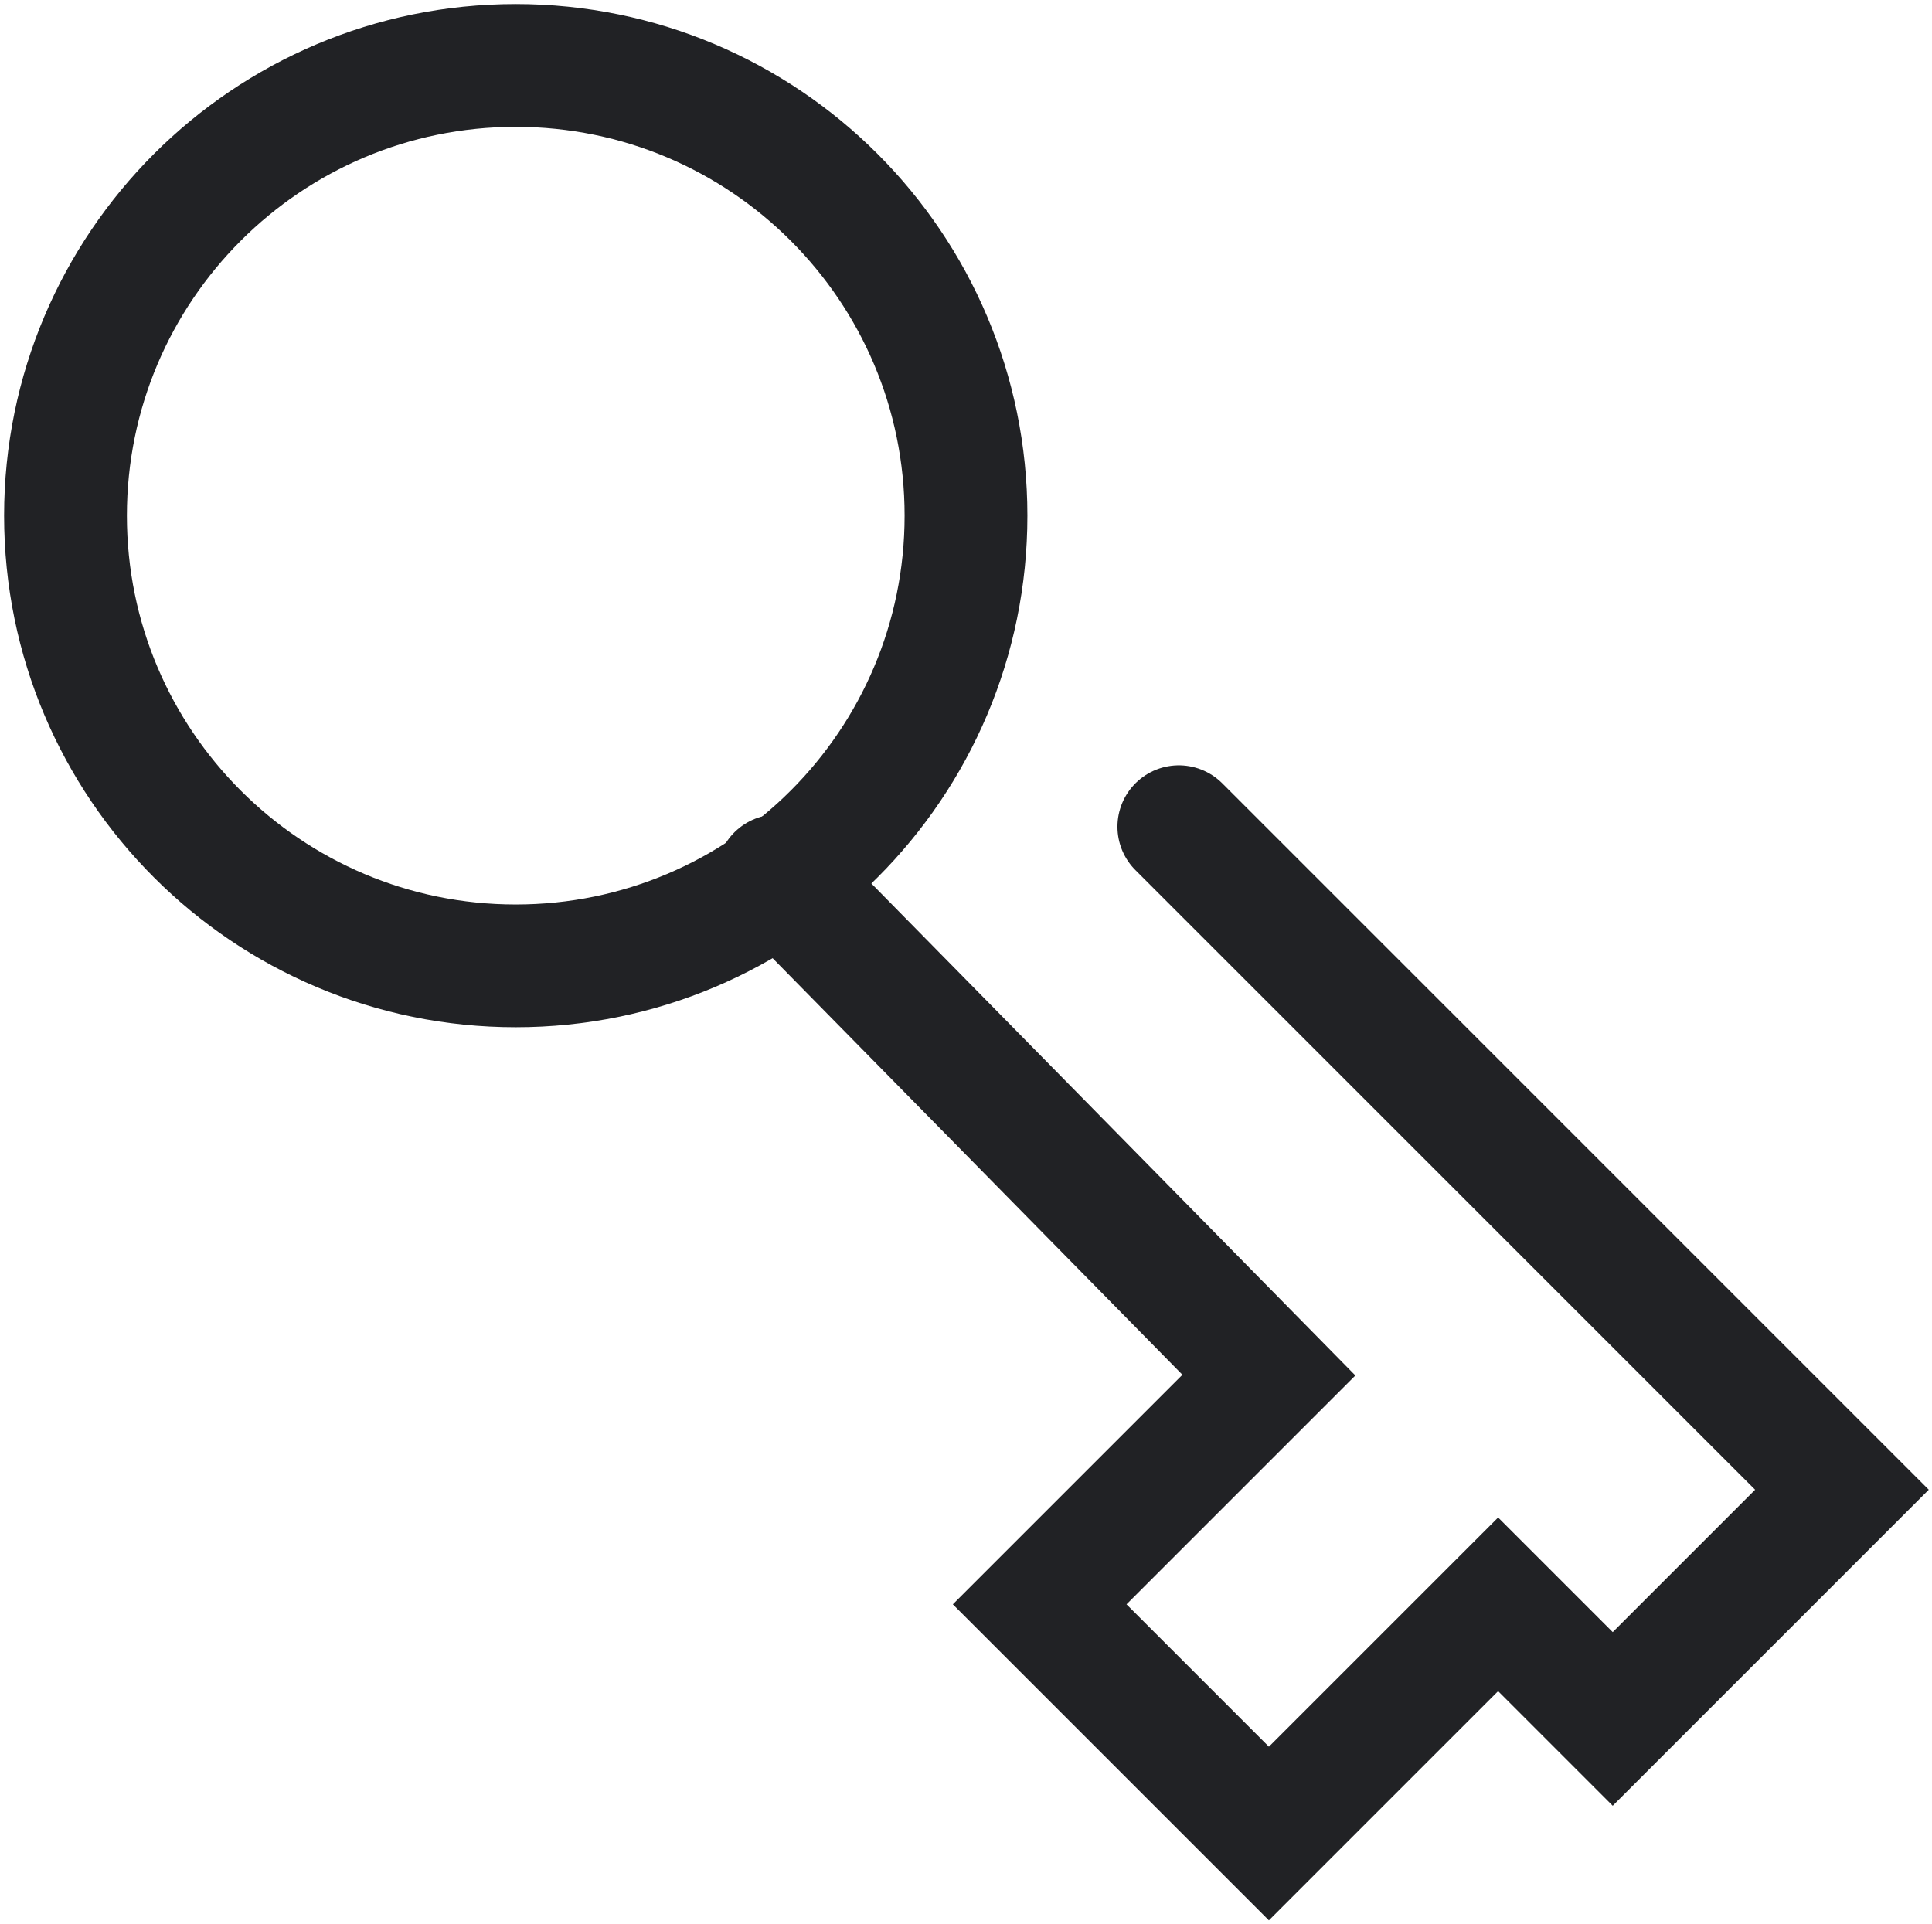
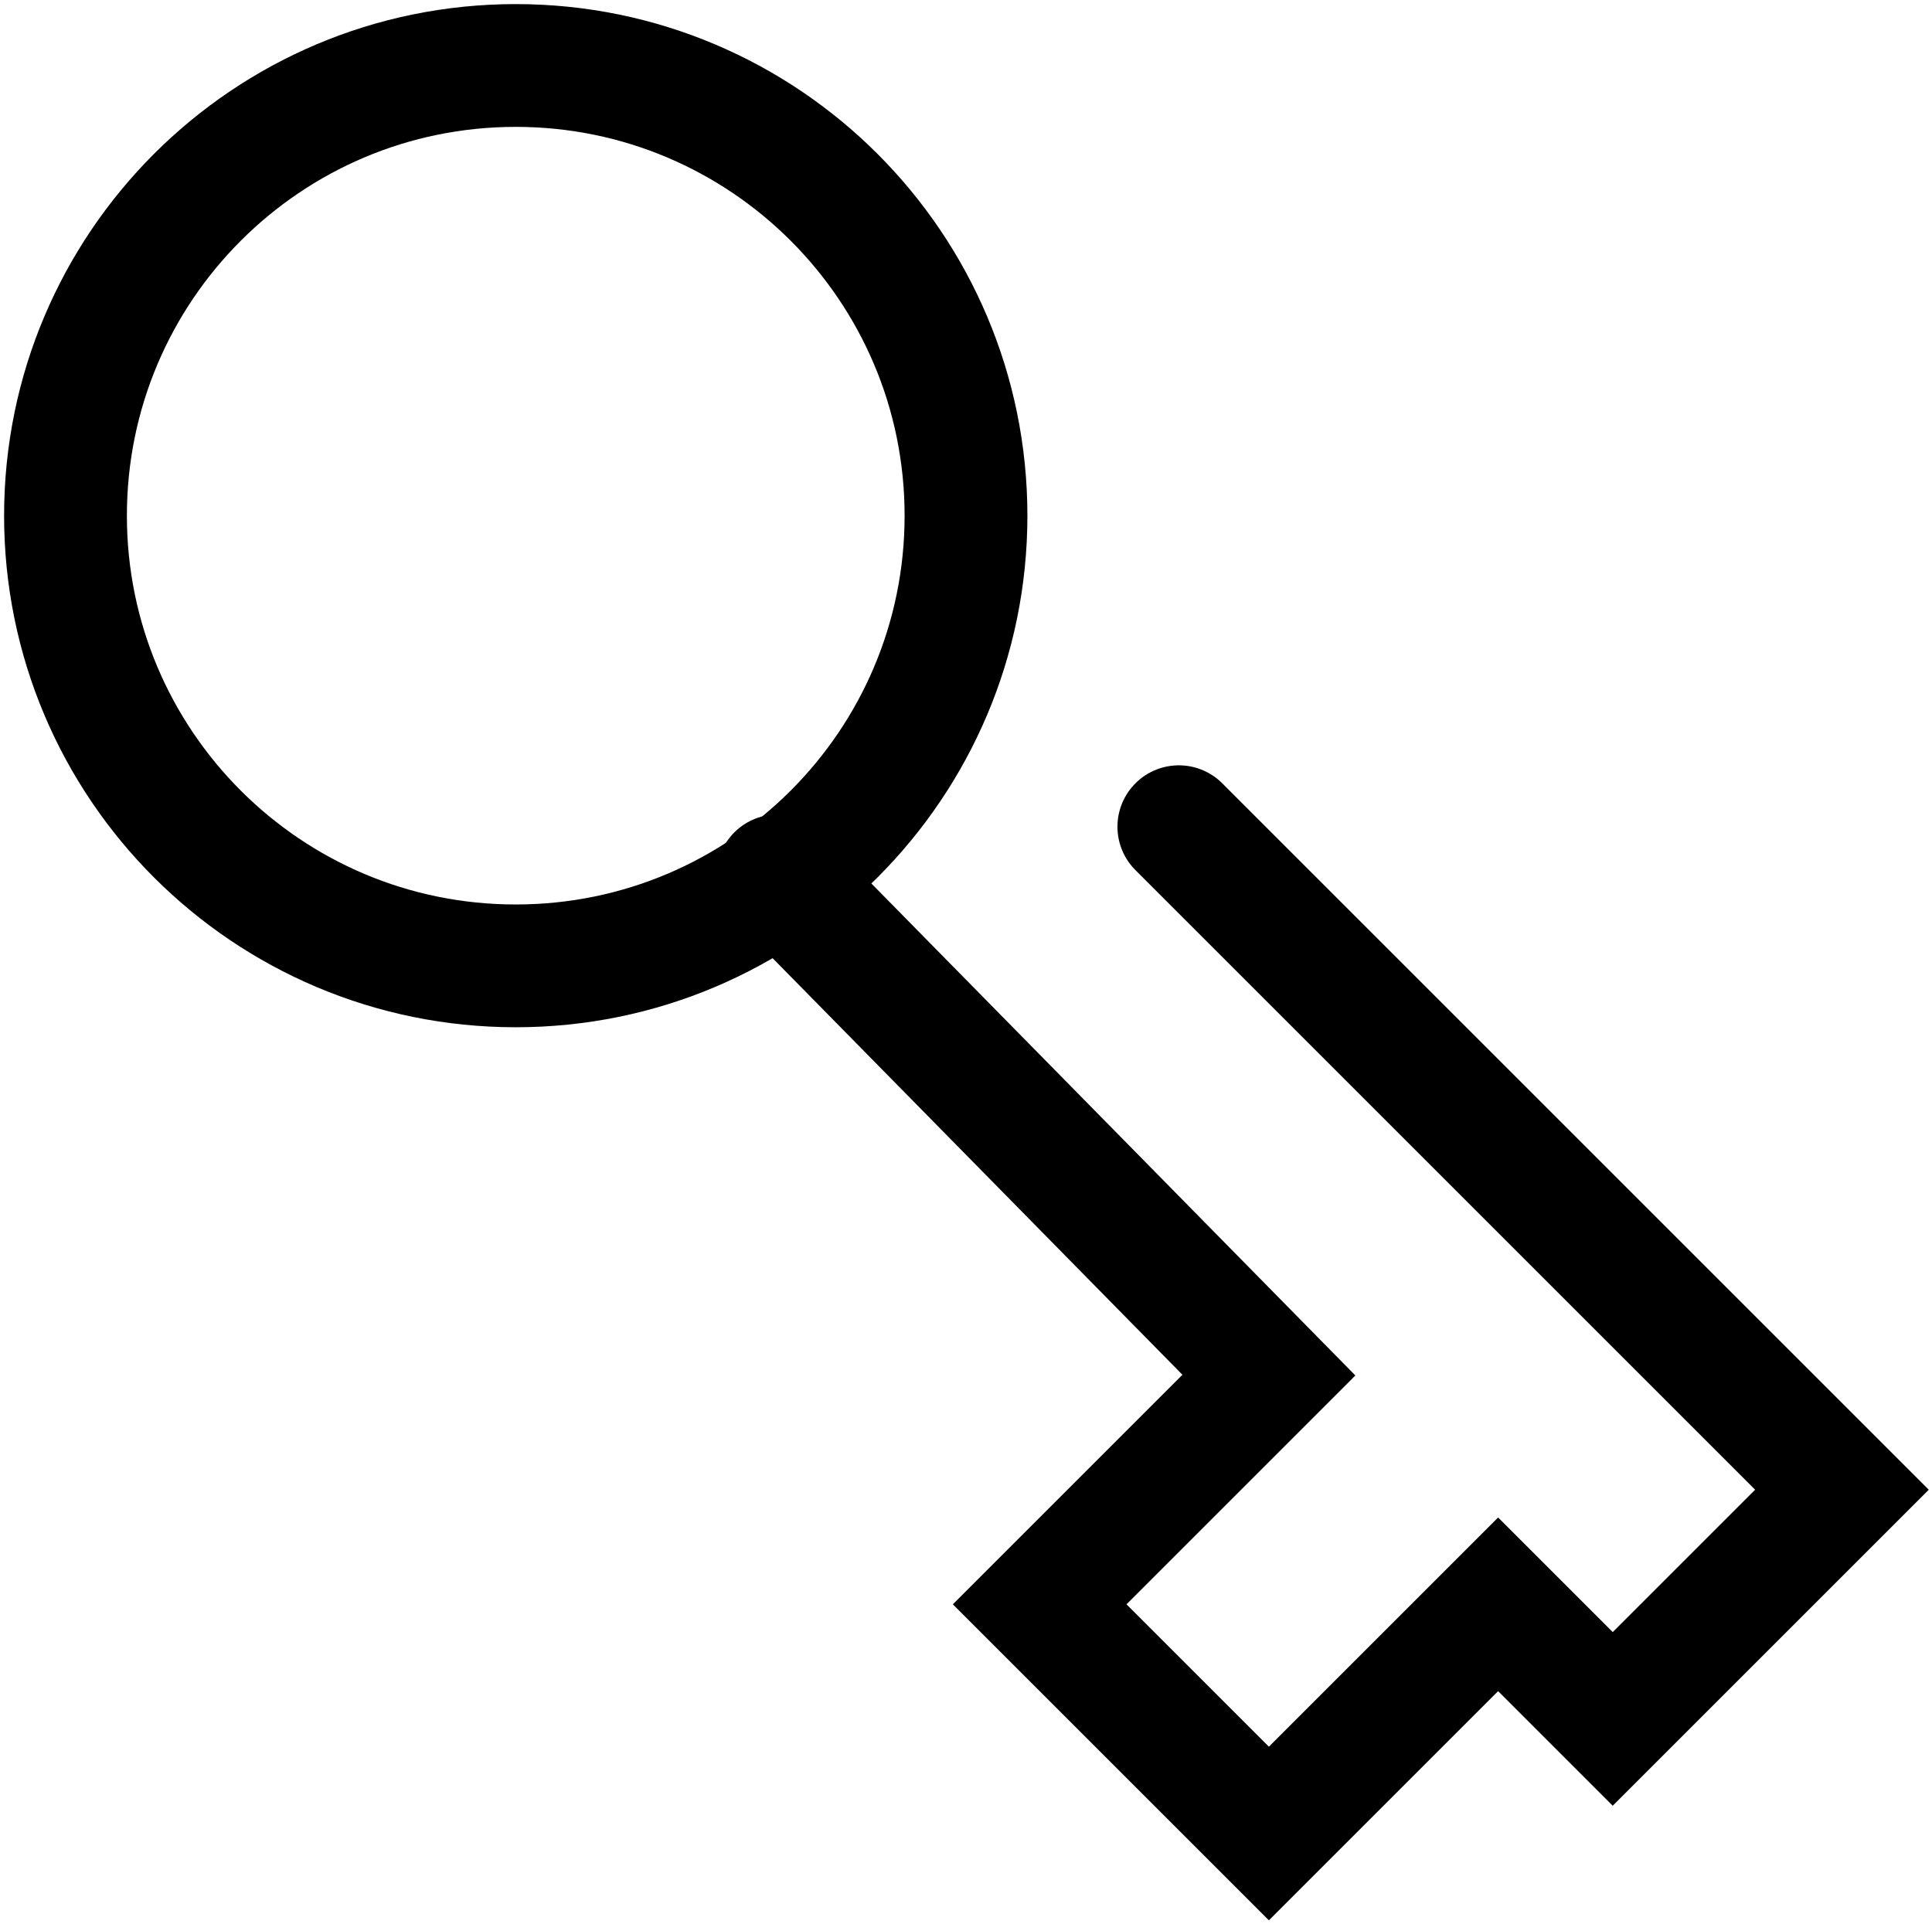
<svg xmlns="http://www.w3.org/2000/svg" version="1.1" id="_2nd_passphrase" x="0" y="0" viewBox="0 0 23.6 23.5" xml:space="preserve">
-   <style>.st0{fill:none;stroke:#212225;stroke-width:1.5;stroke-linecap:round}</style>
+   <style>.st0{fill:none;stroke:currentColor;stroke-width:1.5;stroke-linecap:round}</style>
  <path id="Forma_1" class="st0" d="M9.5 10.7l6 6.1-2.8 2.8 2.8 2.8 2.8-2.8 1.4 1.4 2.8-2.8-8.1-8.1" />
  <g id="Эллипс_2046_копия_3">
    <circle cx="6.3" cy="6.3" r="6.3" fill="none" />
    <circle class="st0" cx="6.3" cy="6.3" r="5.5" />
  </g>
</svg>
